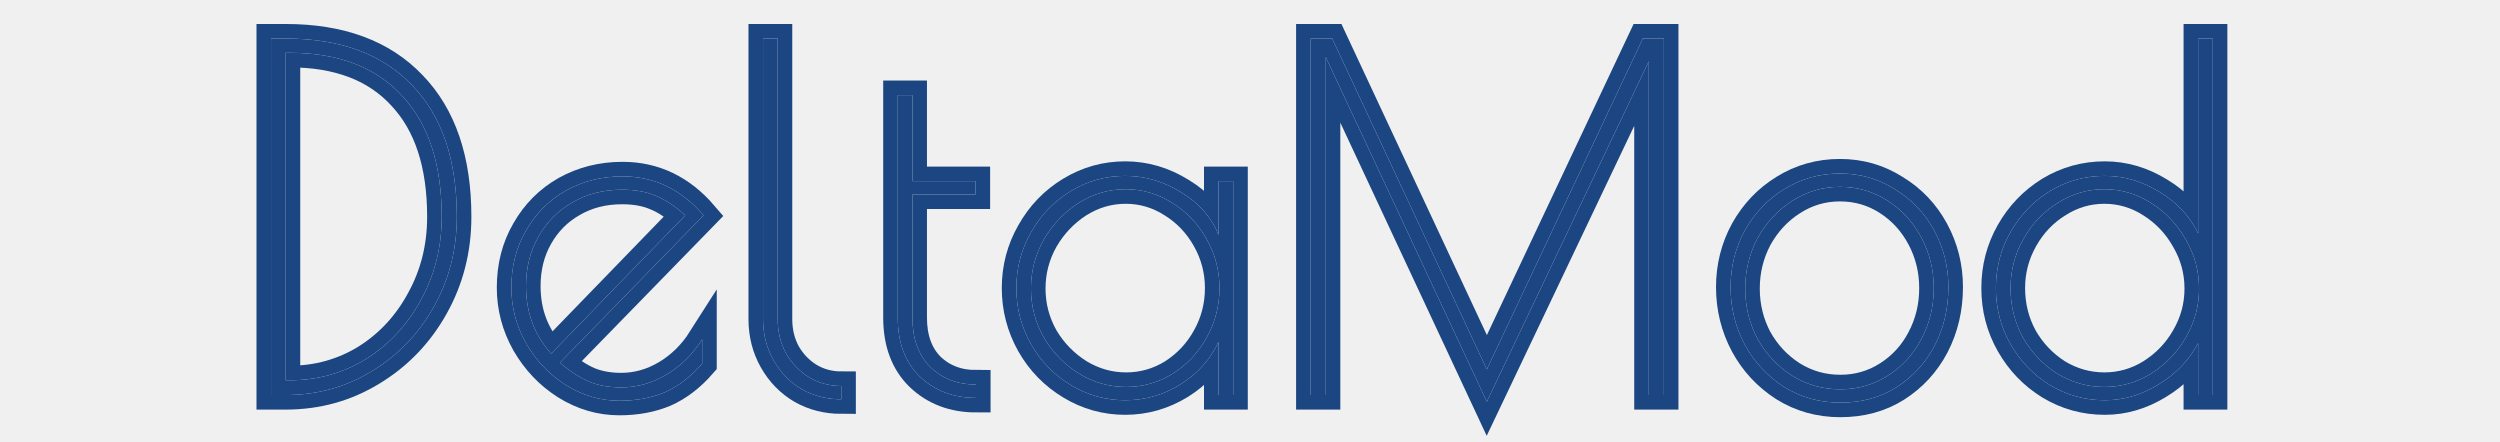
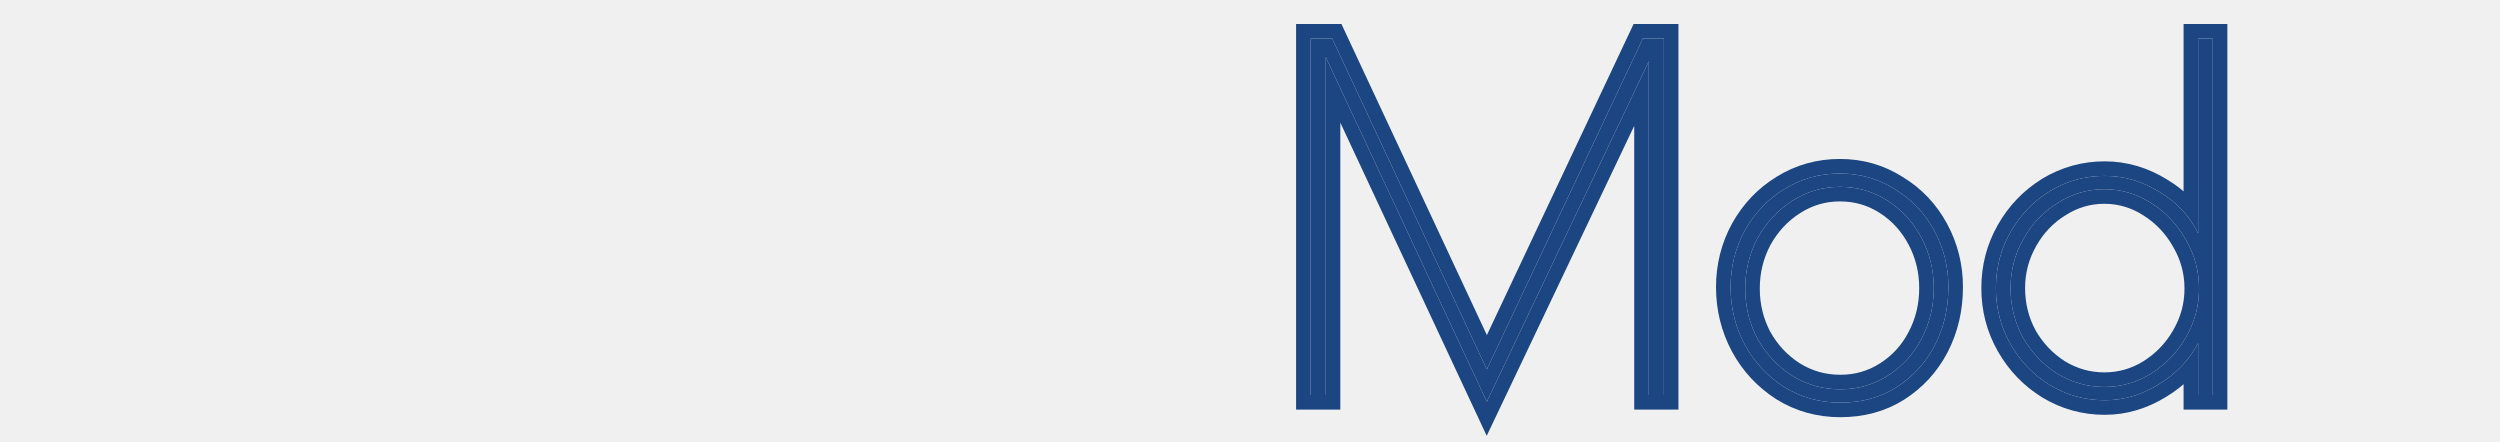
<svg xmlns="http://www.w3.org/2000/svg" width="102" height="18" viewBox="0 0 103 18" fill="none">
  <mask id="path-1-outside-1_1335_1962" maskUnits="userSpaceOnUse" x="10.167" y="0.5" width="82" height="18" fill="black">
    <rect fill="white" x="10.167" y="0.5" width="82" height="18" />
    <path d="M11.167 1.5H11.77C14.02 1.5 15.754 2.14 16.973 3.419C18.205 4.685 18.821 6.493 18.821 8.843C18.821 10.188 18.506 11.422 17.878 12.544C17.25 13.667 16.395 14.555 15.314 15.208C14.246 15.86 13.065 16.187 11.77 16.187H11.167V1.5ZM11.921 15.58C13.077 15.58 14.133 15.286 15.088 14.698C16.043 14.098 16.797 13.282 17.35 12.251C17.916 11.219 18.198 10.084 18.198 8.843C18.198 6.676 17.652 5.012 16.558 3.85C15.477 2.675 13.932 2.087 11.921 2.087H11.77V15.58H11.921Z" />
    <path d="M25.593 15.873C26.246 15.873 26.869 15.697 27.459 15.345C28.05 14.992 28.54 14.509 28.93 13.896V14.894C28.465 15.43 27.956 15.821 27.403 16.069C26.85 16.304 26.221 16.422 25.517 16.422C24.738 16.422 24.003 16.206 23.312 15.775C22.633 15.345 22.086 14.77 21.672 14.052C21.269 13.334 21.068 12.57 21.068 11.761C21.068 10.886 21.269 10.103 21.672 9.411C22.074 8.706 22.62 8.158 23.312 7.766C24.015 7.375 24.795 7.179 25.649 7.179C26.956 7.179 28.069 7.714 28.986 8.785L23.067 14.855C23.481 15.208 23.884 15.469 24.273 15.638C24.663 15.795 25.103 15.873 25.593 15.873ZM21.672 11.702C21.672 12.786 22.017 13.713 22.708 14.483L28.232 8.785C27.817 8.406 27.415 8.138 27.026 7.982C26.636 7.812 26.171 7.727 25.631 7.727C24.864 7.727 24.179 7.903 23.576 8.256C22.985 8.595 22.52 9.065 22.181 9.666C21.841 10.266 21.672 10.945 21.672 11.702Z" />
    <path d="M34.661 16.363C34.07 16.363 33.53 16.226 33.04 15.952C32.55 15.665 32.16 15.266 31.871 14.757C31.582 14.248 31.437 13.68 31.437 13.053V1.5H32.041V13.053C32.041 13.576 32.154 14.046 32.38 14.463C32.619 14.881 32.939 15.214 33.342 15.462C33.744 15.697 34.184 15.815 34.661 15.815V16.363Z" />
    <path d="M40.211 16.304C39.281 16.304 38.508 16.01 37.893 15.423C37.289 14.835 36.988 14.026 36.988 12.995V3.83H37.591V7.375H40.193V7.923H37.591V12.995C37.591 13.856 37.836 14.535 38.326 15.031C38.829 15.514 39.457 15.756 40.211 15.756V16.304Z" />
    <path d="M46.359 16.402C45.555 16.402 44.807 16.193 44.116 15.775C43.425 15.358 42.878 14.796 42.476 14.091C42.074 13.373 41.873 12.603 41.873 11.781C41.873 10.958 42.074 10.194 42.476 9.49C42.878 8.772 43.425 8.204 44.116 7.786C44.807 7.368 45.555 7.159 46.359 7.159C47.176 7.159 47.949 7.388 48.678 7.845C49.407 8.289 49.916 8.869 50.205 9.587V7.375H50.809V16.187H50.205V13.993C49.866 14.725 49.338 15.312 48.622 15.756C47.918 16.187 47.164 16.402 46.359 16.402ZM46.397 15.854C47.088 15.854 47.729 15.671 48.32 15.306C48.911 14.927 49.376 14.431 49.715 13.817C50.067 13.191 50.243 12.512 50.243 11.781C50.243 11.063 50.067 10.39 49.715 9.764C49.363 9.137 48.892 8.641 48.301 8.275C47.711 7.897 47.069 7.708 46.378 7.708C45.687 7.708 45.04 7.897 44.437 8.275C43.846 8.654 43.368 9.157 43.004 9.783C42.652 10.41 42.476 11.082 42.476 11.8C42.476 12.518 42.652 13.191 43.004 13.817C43.368 14.431 43.852 14.927 44.455 15.306C45.059 15.671 45.706 15.854 46.397 15.854Z" />
    <path d="M68.552 1.5V16.187H67.93V2.44L61.257 16.461L54.621 2.264V16.187H53.999V1.5H54.885L61.257 15.129L67.685 1.5H68.552Z" />
    <path d="M75.825 16.5C74.97 16.5 74.197 16.285 73.506 15.854C72.815 15.41 72.274 14.829 71.885 14.111C71.495 13.38 71.3 12.59 71.3 11.742C71.3 10.906 71.495 10.129 71.885 9.411C72.287 8.693 72.827 8.125 73.506 7.708C74.197 7.277 74.964 7.061 75.806 7.061C76.635 7.061 77.389 7.277 78.068 7.708C78.759 8.125 79.3 8.693 79.689 9.411C80.079 10.129 80.274 10.906 80.274 11.742C80.274 12.616 80.085 13.419 79.708 14.15C79.331 14.868 78.803 15.443 78.125 15.873C77.459 16.291 76.692 16.5 75.825 16.5ZM75.825 15.952C76.541 15.952 77.195 15.762 77.785 15.384C78.376 15.005 78.835 14.503 79.162 13.876C79.501 13.236 79.671 12.538 79.671 11.781C79.671 11.037 79.501 10.345 79.162 9.705C78.822 9.065 78.357 8.556 77.766 8.178C77.176 7.799 76.522 7.61 75.806 7.61C75.09 7.61 74.43 7.805 73.826 8.197C73.236 8.576 72.764 9.085 72.412 9.725C72.073 10.364 71.903 11.056 71.903 11.8C71.903 12.544 72.073 13.236 72.412 13.876C72.764 14.503 73.236 15.005 73.826 15.384C74.43 15.762 75.096 15.952 75.825 15.952Z" />
    <path d="M86.718 16.402C85.901 16.402 85.147 16.193 84.455 15.775C83.777 15.358 83.236 14.796 82.834 14.091C82.432 13.386 82.231 12.616 82.231 11.781C82.231 10.945 82.432 10.175 82.834 9.47C83.236 8.765 83.777 8.204 84.455 7.786C85.147 7.368 85.901 7.159 86.718 7.159C87.509 7.159 88.263 7.381 88.98 7.825C89.696 8.256 90.224 8.824 90.563 9.529V1.5H91.167V16.187H90.563V14.052C90.186 14.757 89.64 15.325 88.923 15.756C88.219 16.187 87.484 16.402 86.718 16.402ZM86.699 15.854C87.39 15.854 88.031 15.671 88.622 15.306C89.225 14.927 89.703 14.431 90.054 13.817C90.419 13.191 90.601 12.518 90.601 11.8C90.601 11.082 90.419 10.41 90.054 9.783C89.703 9.157 89.225 8.654 88.622 8.275C88.031 7.897 87.39 7.708 86.699 7.708C86.007 7.708 85.367 7.897 84.776 8.275C84.185 8.641 83.714 9.137 83.362 9.764C83.01 10.39 82.834 11.063 82.834 11.781C82.834 12.512 83.004 13.191 83.343 13.817C83.695 14.431 84.166 14.927 84.757 15.306C85.36 15.671 86.007 15.854 86.699 15.854Z" />
  </mask>
-   <path d="M11.167 1.5H11.77C14.02 1.5 15.754 2.14 16.973 3.419C18.205 4.685 18.821 6.493 18.821 8.843C18.821 10.188 18.506 11.422 17.878 12.544C17.25 13.667 16.395 14.555 15.314 15.208C14.246 15.86 13.065 16.187 11.77 16.187H11.167V1.5ZM11.921 15.58C13.077 15.58 14.133 15.286 15.088 14.698C16.043 14.098 16.797 13.282 17.35 12.251C17.916 11.219 18.198 10.084 18.198 8.843C18.198 6.676 17.652 5.012 16.558 3.85C15.477 2.675 13.932 2.087 11.921 2.087H11.77V15.58H11.921Z" fill="#1C4682" />
-   <path d="M25.593 15.873C26.246 15.873 26.869 15.697 27.459 15.345C28.05 14.992 28.54 14.509 28.93 13.896V14.894C28.465 15.43 27.956 15.821 27.403 16.069C26.85 16.304 26.221 16.422 25.517 16.422C24.738 16.422 24.003 16.206 23.312 15.775C22.633 15.345 22.086 14.77 21.672 14.052C21.269 13.334 21.068 12.57 21.068 11.761C21.068 10.886 21.269 10.103 21.672 9.411C22.074 8.706 22.62 8.158 23.312 7.766C24.015 7.375 24.795 7.179 25.649 7.179C26.956 7.179 28.069 7.714 28.986 8.785L23.067 14.855C23.481 15.208 23.884 15.469 24.273 15.638C24.663 15.795 25.103 15.873 25.593 15.873ZM21.672 11.702C21.672 12.786 22.017 13.713 22.708 14.483L28.232 8.785C27.817 8.406 27.415 8.138 27.026 7.982C26.636 7.812 26.171 7.727 25.631 7.727C24.864 7.727 24.179 7.903 23.576 8.256C22.985 8.595 22.52 9.065 22.181 9.666C21.841 10.266 21.672 10.945 21.672 11.702Z" fill="#1C4682" />
-   <path d="M34.661 16.363C34.07 16.363 33.53 16.226 33.04 15.952C32.55 15.665 32.16 15.266 31.871 14.757C31.582 14.248 31.437 13.68 31.437 13.053V1.5H32.041V13.053C32.041 13.576 32.154 14.046 32.38 14.463C32.619 14.881 32.939 15.214 33.342 15.462C33.744 15.697 34.184 15.815 34.661 15.815V16.363Z" fill="#1C4682" />
-   <path d="M40.211 16.304C39.281 16.304 38.508 16.01 37.893 15.423C37.289 14.835 36.988 14.026 36.988 12.995V3.83H37.591V7.375H40.193V7.923H37.591V12.995C37.591 13.856 37.836 14.535 38.326 15.031C38.829 15.514 39.457 15.756 40.211 15.756V16.304Z" fill="#1C4682" />
-   <path d="M46.359 16.402C45.555 16.402 44.807 16.193 44.116 15.775C43.425 15.358 42.878 14.796 42.476 14.091C42.074 13.373 41.873 12.603 41.873 11.781C41.873 10.958 42.074 10.194 42.476 9.49C42.878 8.772 43.425 8.204 44.116 7.786C44.807 7.368 45.555 7.159 46.359 7.159C47.176 7.159 47.949 7.388 48.678 7.845C49.407 8.289 49.916 8.869 50.205 9.587V7.375H50.809V16.187H50.205V13.993C49.866 14.725 49.338 15.312 48.622 15.756C47.918 16.187 47.164 16.402 46.359 16.402ZM46.397 15.854C47.088 15.854 47.729 15.671 48.32 15.306C48.911 14.927 49.376 14.431 49.715 13.817C50.067 13.191 50.243 12.512 50.243 11.781C50.243 11.063 50.067 10.39 49.715 9.764C49.363 9.137 48.892 8.641 48.301 8.275C47.711 7.897 47.069 7.708 46.378 7.708C45.687 7.708 45.04 7.897 44.437 8.275C43.846 8.654 43.368 9.157 43.004 9.783C42.652 10.41 42.476 11.082 42.476 11.8C42.476 12.518 42.652 13.191 43.004 13.817C43.368 14.431 43.852 14.927 44.455 15.306C45.059 15.671 45.706 15.854 46.397 15.854Z" fill="#1C4682" />
  <path d="M68.552 1.5V16.187H67.93V2.44L61.257 16.461L54.621 2.264V16.187H53.999V1.5H54.885L61.257 15.129L67.685 1.5H68.552Z" fill="#1C4682" />
  <path d="M75.825 16.5C74.97 16.5 74.197 16.285 73.506 15.854C72.815 15.41 72.274 14.829 71.885 14.111C71.495 13.38 71.3 12.59 71.3 11.742C71.3 10.906 71.495 10.129 71.885 9.411C72.287 8.693 72.827 8.125 73.506 7.708C74.197 7.277 74.964 7.061 75.806 7.061C76.635 7.061 77.389 7.277 78.068 7.708C78.759 8.125 79.3 8.693 79.689 9.411C80.079 10.129 80.274 10.906 80.274 11.742C80.274 12.616 80.085 13.419 79.708 14.15C79.331 14.868 78.803 15.443 78.125 15.873C77.459 16.291 76.692 16.5 75.825 16.5ZM75.825 15.952C76.541 15.952 77.195 15.762 77.785 15.384C78.376 15.005 78.835 14.503 79.162 13.876C79.501 13.236 79.671 12.538 79.671 11.781C79.671 11.037 79.501 10.345 79.162 9.705C78.822 9.065 78.357 8.556 77.766 8.178C77.176 7.799 76.522 7.61 75.806 7.61C75.09 7.61 74.43 7.805 73.826 8.197C73.236 8.576 72.764 9.085 72.412 9.725C72.073 10.364 71.903 11.056 71.903 11.8C71.903 12.544 72.073 13.236 72.412 13.876C72.764 14.503 73.236 15.005 73.826 15.384C74.43 15.762 75.096 15.952 75.825 15.952Z" fill="#1C4682" />
  <path d="M86.718 16.402C85.901 16.402 85.147 16.193 84.455 15.775C83.777 15.358 83.236 14.796 82.834 14.091C82.432 13.386 82.231 12.616 82.231 11.781C82.231 10.945 82.432 10.175 82.834 9.47C83.236 8.765 83.777 8.204 84.455 7.786C85.147 7.368 85.901 7.159 86.718 7.159C87.509 7.159 88.263 7.381 88.98 7.825C89.696 8.256 90.224 8.824 90.563 9.529V1.5H91.167V16.187H90.563V14.052C90.186 14.757 89.64 15.325 88.923 15.756C88.219 16.187 87.484 16.402 86.718 16.402ZM86.699 15.854C87.39 15.854 88.031 15.671 88.622 15.306C89.225 14.927 89.703 14.431 90.054 13.817C90.419 13.191 90.601 12.518 90.601 11.8C90.601 11.082 90.419 10.41 90.054 9.783C89.703 9.157 89.225 8.654 88.622 8.275C88.031 7.897 87.39 7.708 86.699 7.708C86.007 7.708 85.367 7.897 84.776 8.275C84.185 8.641 83.714 9.137 83.362 9.764C83.01 10.39 82.834 11.063 82.834 11.781C82.834 12.512 83.004 13.191 83.343 13.817C83.695 14.431 84.166 14.927 84.757 15.306C85.36 15.671 86.007 15.854 86.699 15.854Z" fill="#1C4682" />
-   <path d="M11.167 1.5H11.77C14.02 1.5 15.754 2.14 16.973 3.419C18.205 4.685 18.821 6.493 18.821 8.843C18.821 10.188 18.506 11.422 17.878 12.544C17.25 13.667 16.395 14.555 15.314 15.208C14.246 15.86 13.065 16.187 11.77 16.187H11.167V1.5ZM11.921 15.58C13.077 15.58 14.133 15.286 15.088 14.698C16.043 14.098 16.797 13.282 17.35 12.251C17.916 11.219 18.198 10.084 18.198 8.843C18.198 6.676 17.652 5.012 16.558 3.85C15.477 2.675 13.932 2.087 11.921 2.087H11.77V15.58H11.921Z" stroke="#1C4682" stroke-width="1.2" mask="url(#path-1-outside-1_1335_1962)" />
-   <path d="M25.593 15.873C26.246 15.873 26.869 15.697 27.459 15.345C28.05 14.992 28.54 14.509 28.93 13.896V14.894C28.465 15.43 27.956 15.821 27.403 16.069C26.85 16.304 26.221 16.422 25.517 16.422C24.738 16.422 24.003 16.206 23.312 15.775C22.633 15.345 22.086 14.77 21.672 14.052C21.269 13.334 21.068 12.57 21.068 11.761C21.068 10.886 21.269 10.103 21.672 9.411C22.074 8.706 22.62 8.158 23.312 7.766C24.015 7.375 24.795 7.179 25.649 7.179C26.956 7.179 28.069 7.714 28.986 8.785L23.067 14.855C23.481 15.208 23.884 15.469 24.273 15.638C24.663 15.795 25.103 15.873 25.593 15.873ZM21.672 11.702C21.672 12.786 22.017 13.713 22.708 14.483L28.232 8.785C27.817 8.406 27.415 8.138 27.026 7.982C26.636 7.812 26.171 7.727 25.631 7.727C24.864 7.727 24.179 7.903 23.576 8.256C22.985 8.595 22.52 9.065 22.181 9.666C21.841 10.266 21.672 10.945 21.672 11.702Z" stroke="#1C4682" stroke-width="1.2" mask="url(#path-1-outside-1_1335_1962)" />
-   <path d="M34.661 16.363C34.07 16.363 33.53 16.226 33.04 15.952C32.55 15.665 32.16 15.266 31.871 14.757C31.582 14.248 31.437 13.68 31.437 13.053V1.5H32.041V13.053C32.041 13.576 32.154 14.046 32.38 14.463C32.619 14.881 32.939 15.214 33.342 15.462C33.744 15.697 34.184 15.815 34.661 15.815V16.363Z" stroke="#1C4682" stroke-width="1.2" mask="url(#path-1-outside-1_1335_1962)" />
-   <path d="M40.211 16.304C39.281 16.304 38.508 16.01 37.893 15.423C37.289 14.835 36.988 14.026 36.988 12.995V3.83H37.591V7.375H40.193V7.923H37.591V12.995C37.591 13.856 37.836 14.535 38.326 15.031C38.829 15.514 39.457 15.756 40.211 15.756V16.304Z" stroke="#1C4682" stroke-width="1.2" mask="url(#path-1-outside-1_1335_1962)" />
-   <path d="M46.359 16.402C45.555 16.402 44.807 16.193 44.116 15.775C43.425 15.358 42.878 14.796 42.476 14.091C42.074 13.373 41.873 12.603 41.873 11.781C41.873 10.958 42.074 10.194 42.476 9.49C42.878 8.772 43.425 8.204 44.116 7.786C44.807 7.368 45.555 7.159 46.359 7.159C47.176 7.159 47.949 7.388 48.678 7.845C49.407 8.289 49.916 8.869 50.205 9.587V7.375H50.809V16.187H50.205V13.993C49.866 14.725 49.338 15.312 48.622 15.756C47.918 16.187 47.164 16.402 46.359 16.402ZM46.397 15.854C47.088 15.854 47.729 15.671 48.32 15.306C48.911 14.927 49.376 14.431 49.715 13.817C50.067 13.191 50.243 12.512 50.243 11.781C50.243 11.063 50.067 10.39 49.715 9.764C49.363 9.137 48.892 8.641 48.301 8.275C47.711 7.897 47.069 7.708 46.378 7.708C45.687 7.708 45.04 7.897 44.437 8.275C43.846 8.654 43.368 9.157 43.004 9.783C42.652 10.41 42.476 11.082 42.476 11.8C42.476 12.518 42.652 13.191 43.004 13.817C43.368 14.431 43.852 14.927 44.455 15.306C45.059 15.671 45.706 15.854 46.397 15.854Z" stroke="#1C4682" stroke-width="1.2" mask="url(#path-1-outside-1_1335_1962)" />
  <path d="M68.552 1.5V16.187H67.93V2.44L61.257 16.461L54.621 2.264V16.187H53.999V1.5H54.885L61.257 15.129L67.685 1.5H68.552Z" stroke="#1C4682" stroke-width="1.2" mask="url(#path-1-outside-1_1335_1962)" />
  <path d="M75.825 16.5C74.97 16.5 74.197 16.285 73.506 15.854C72.815 15.41 72.274 14.829 71.885 14.111C71.495 13.38 71.3 12.59 71.3 11.742C71.3 10.906 71.495 10.129 71.885 9.411C72.287 8.693 72.827 8.125 73.506 7.708C74.197 7.277 74.964 7.061 75.806 7.061C76.635 7.061 77.389 7.277 78.068 7.708C78.759 8.125 79.3 8.693 79.689 9.411C80.079 10.129 80.274 10.906 80.274 11.742C80.274 12.616 80.085 13.419 79.708 14.15C79.331 14.868 78.803 15.443 78.125 15.873C77.459 16.291 76.692 16.5 75.825 16.5ZM75.825 15.952C76.541 15.952 77.195 15.762 77.785 15.384C78.376 15.005 78.835 14.503 79.162 13.876C79.501 13.236 79.671 12.538 79.671 11.781C79.671 11.037 79.501 10.345 79.162 9.705C78.822 9.065 78.357 8.556 77.766 8.178C77.176 7.799 76.522 7.61 75.806 7.61C75.09 7.61 74.43 7.805 73.826 8.197C73.236 8.576 72.764 9.085 72.412 9.725C72.073 10.364 71.903 11.056 71.903 11.8C71.903 12.544 72.073 13.236 72.412 13.876C72.764 14.503 73.236 15.005 73.826 15.384C74.43 15.762 75.096 15.952 75.825 15.952Z" stroke="#1C4682" stroke-width="1.2" mask="url(#path-1-outside-1_1335_1962)" />
  <path d="M86.718 16.402C85.901 16.402 85.147 16.193 84.455 15.775C83.777 15.358 83.236 14.796 82.834 14.091C82.432 13.386 82.231 12.616 82.231 11.781C82.231 10.945 82.432 10.175 82.834 9.47C83.236 8.765 83.777 8.204 84.455 7.786C85.147 7.368 85.901 7.159 86.718 7.159C87.509 7.159 88.263 7.381 88.98 7.825C89.696 8.256 90.224 8.824 90.563 9.529V1.5H91.167V16.187H90.563V14.052C90.186 14.757 89.64 15.325 88.923 15.756C88.219 16.187 87.484 16.402 86.718 16.402ZM86.699 15.854C87.39 15.854 88.031 15.671 88.622 15.306C89.225 14.927 89.703 14.431 90.054 13.817C90.419 13.191 90.601 12.518 90.601 11.8C90.601 11.082 90.419 10.41 90.054 9.783C89.703 9.157 89.225 8.654 88.622 8.275C88.031 7.897 87.39 7.708 86.699 7.708C86.007 7.708 85.367 7.897 84.776 8.275C84.185 8.641 83.714 9.137 83.362 9.764C83.01 10.39 82.834 11.063 82.834 11.781C82.834 12.512 83.004 13.191 83.343 13.817C83.695 14.431 84.166 14.927 84.757 15.306C85.36 15.671 86.007 15.854 86.699 15.854Z" stroke="#1C4682" stroke-width="1.2" mask="url(#path-1-outside-1_1335_1962)" />
</svg>
